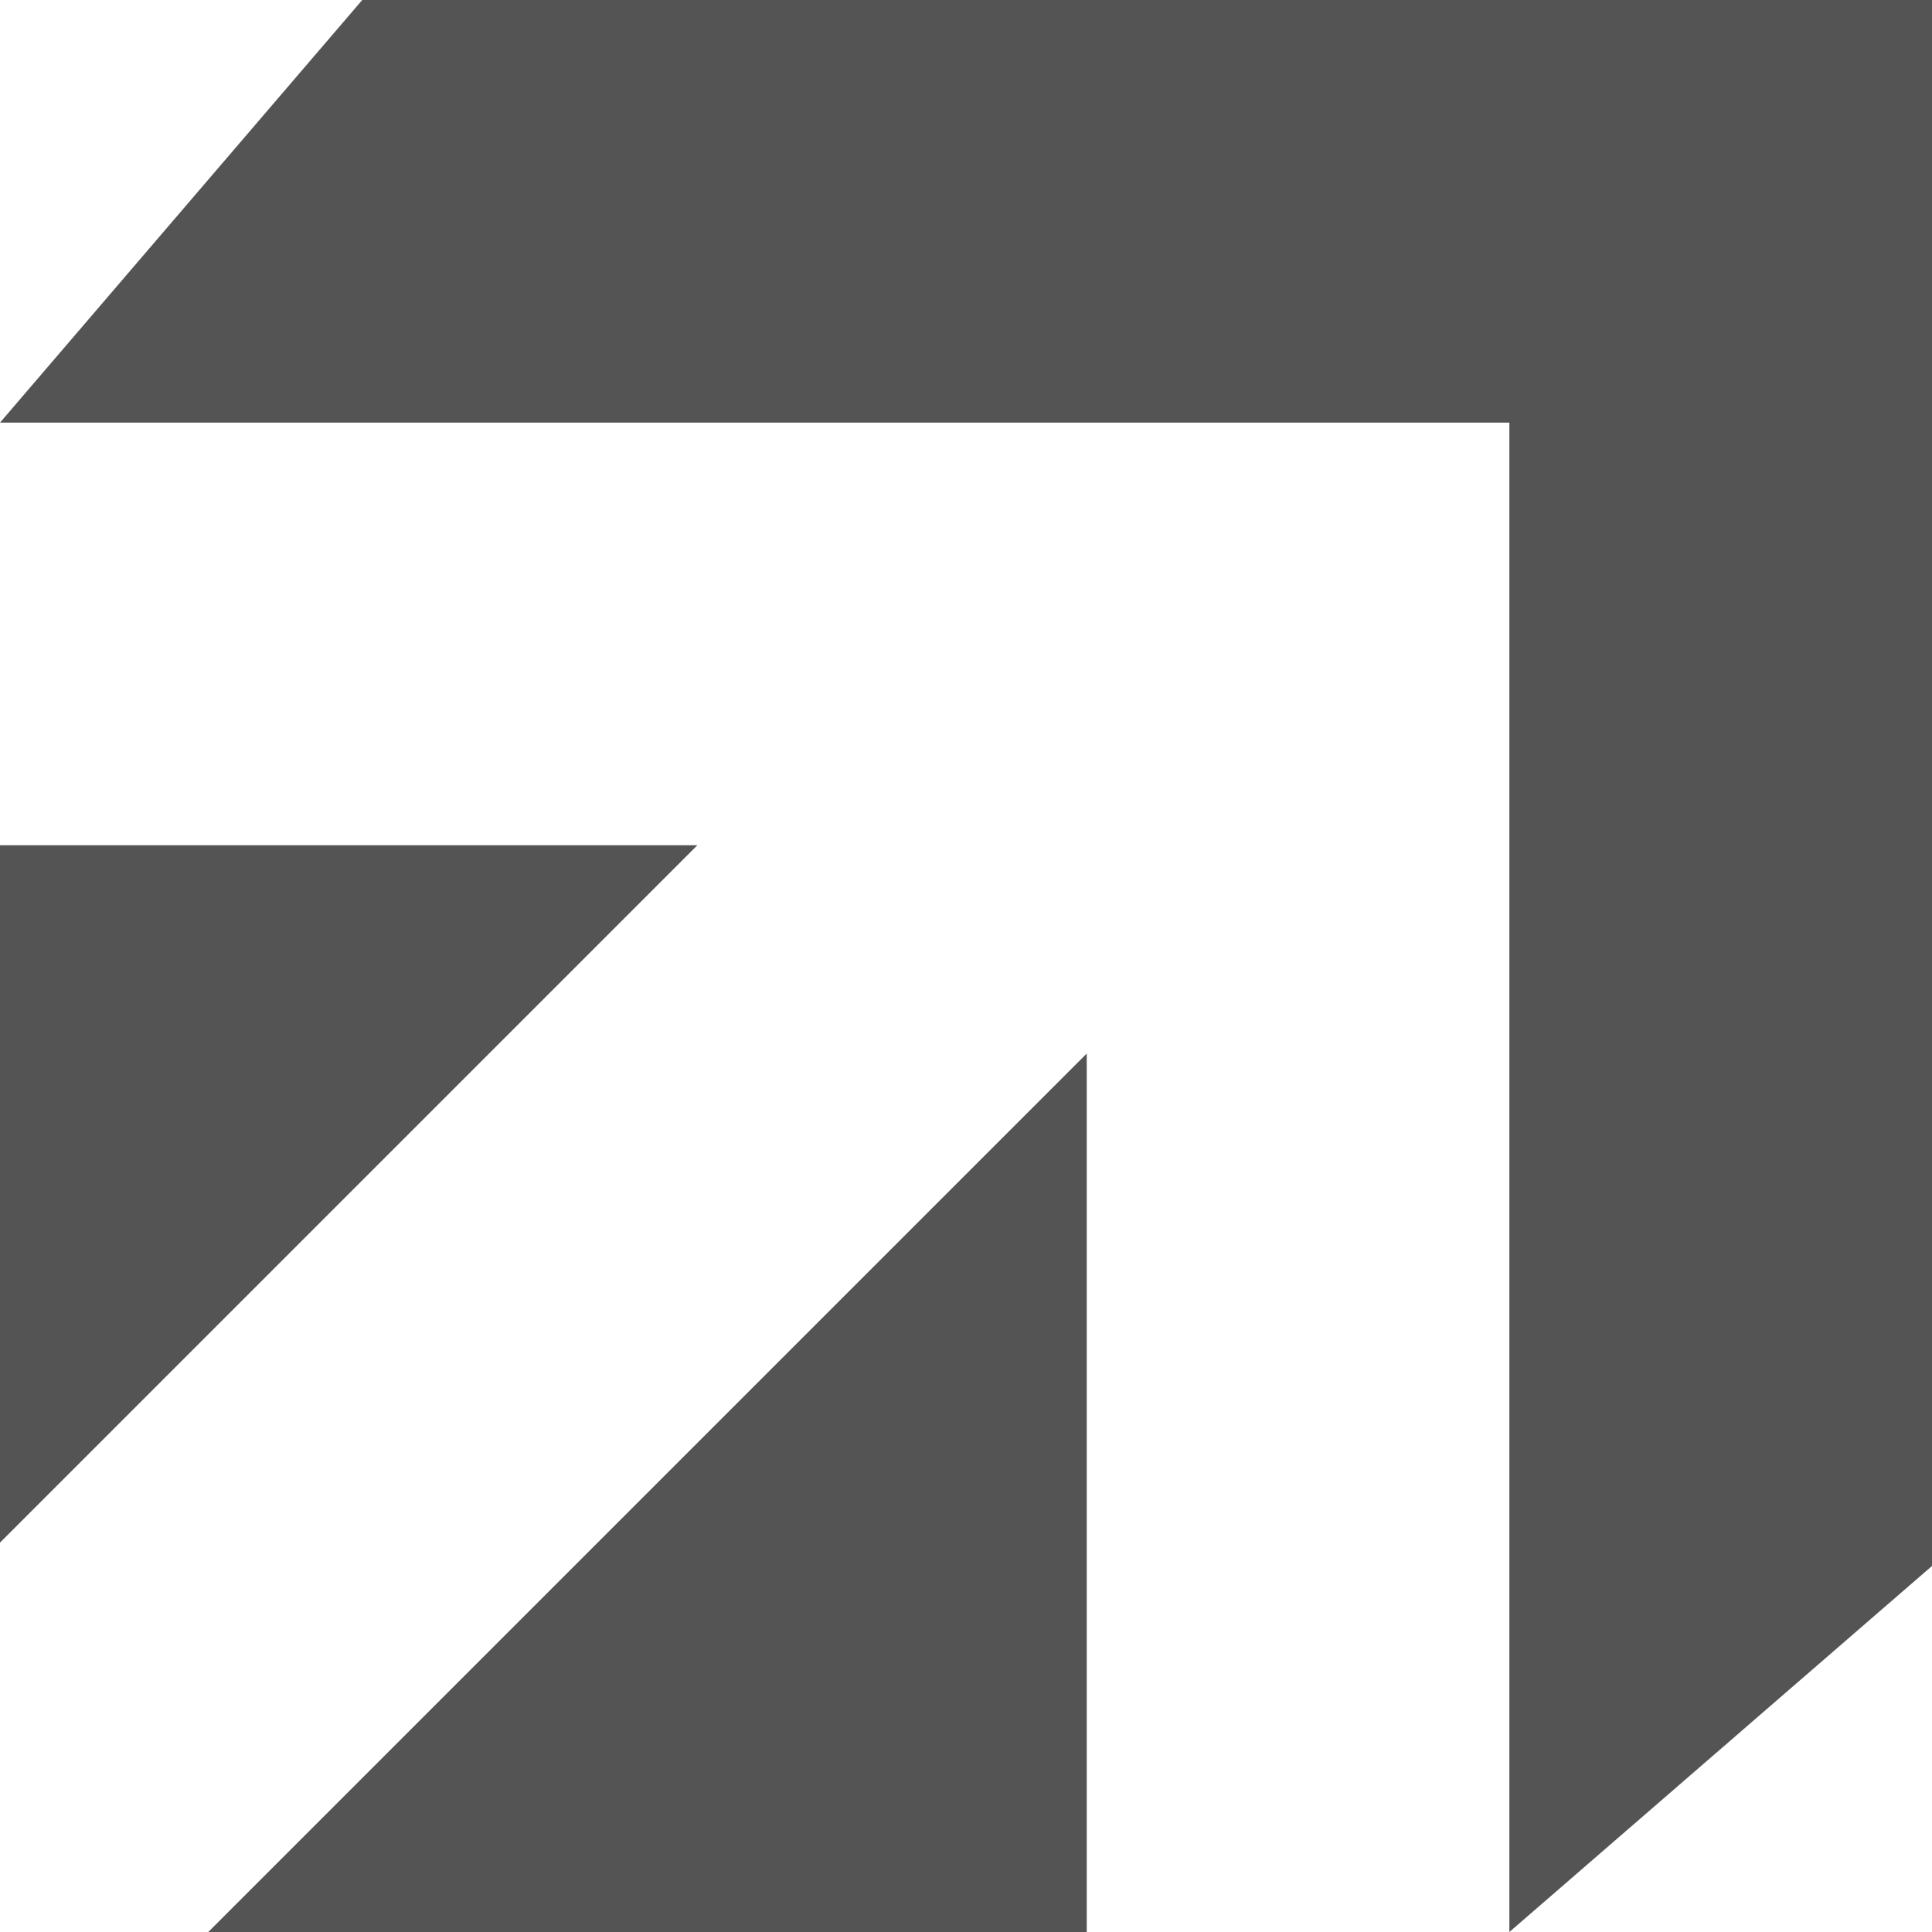
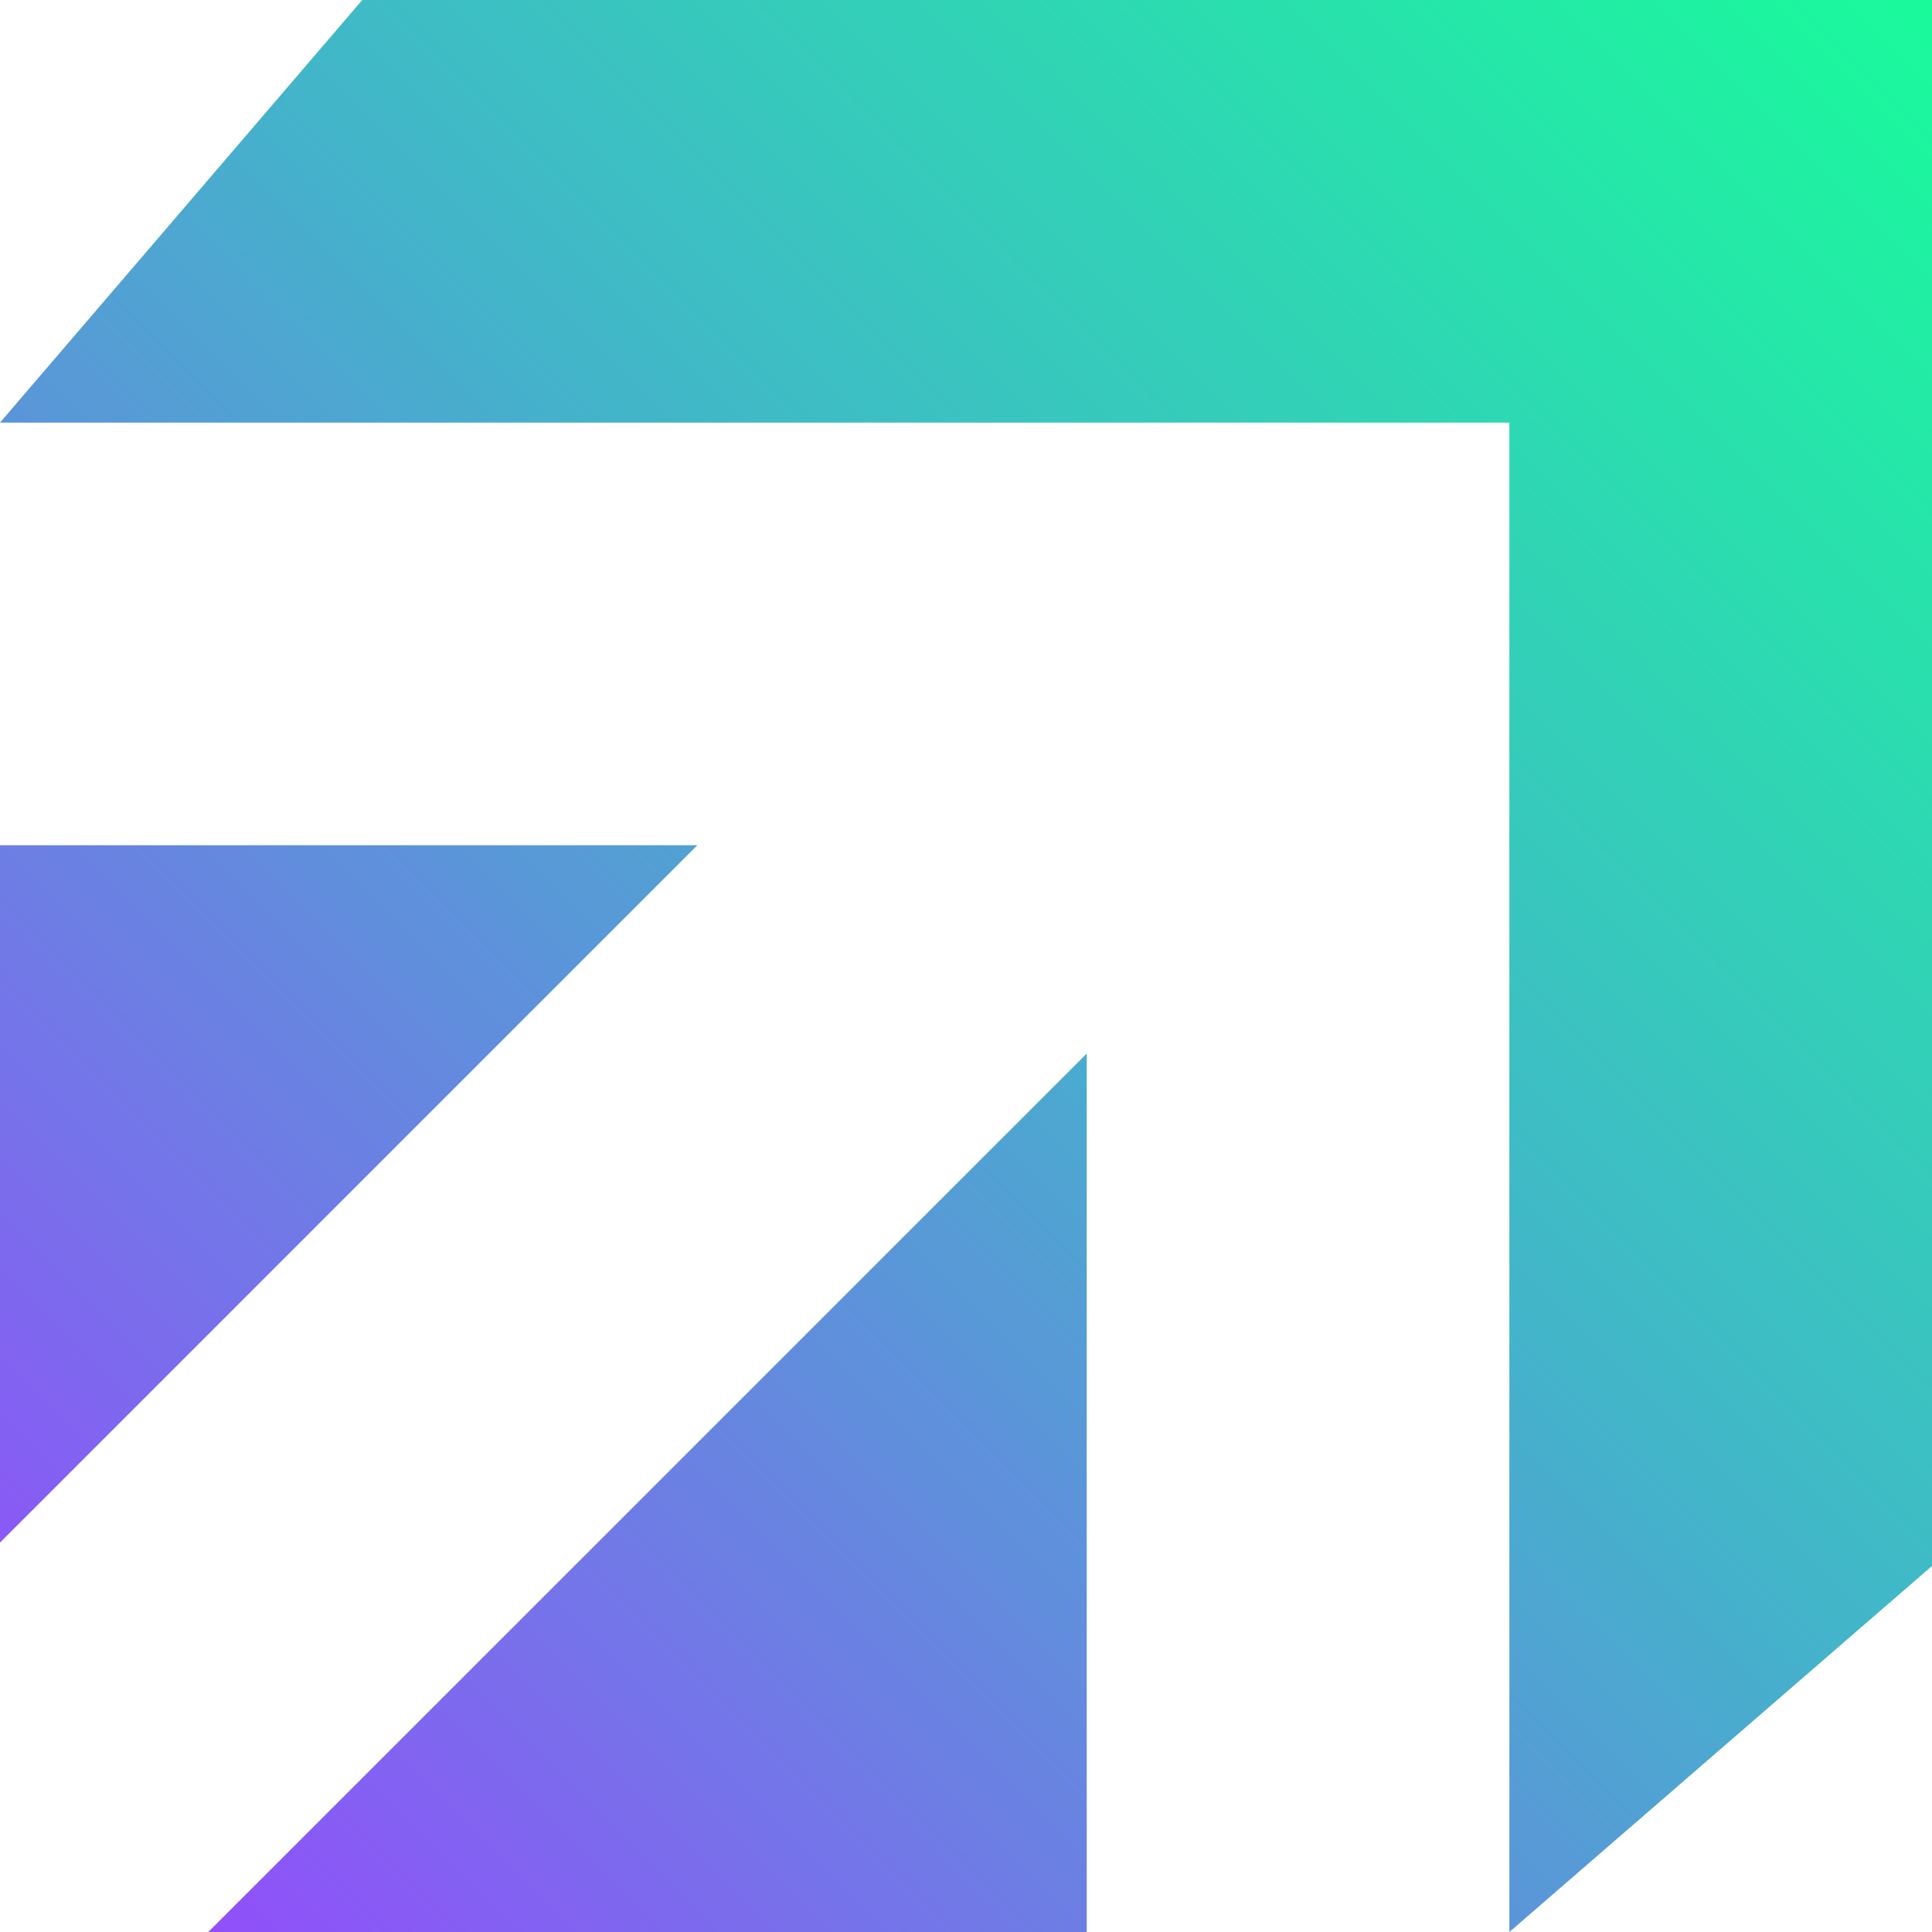
<svg xmlns="http://www.w3.org/2000/svg" width="256" height="256" viewBox="0 0 256 256" fill="none" role="img" aria-labelledby="logo-title">
-   <path d="M 144 256 L 27.598 256 L 144 139.598 Z M 256 207.5 L 200 256 L 200 56 L 0 56 L 48 0 L 256 0 Z M 0 204.402 L 0 112 L 92.402 112 Z" fill="rgb(84, 84, 84)" />
+   <defs>
+     <linearGradient id="solana-gradient" x1="0" y1="256" x2="256" y2="0" gradientUnits="userSpaceOnUse">
+       <stop offset="0" stop-color="#9945FF" />
+       <stop offset="0.55" stop-color="#43B4CA" />
+       <stop offset="1" stop-color="#19FB9B" />
+     </linearGradient>
+   </defs>
+   <path d="M 144 256 L 27.598 256 L 144 139.598 Z M 256 207.5 L 200 256 L 200 56 L 0 56 L 48 0 L 256 0 Z M 0 204.402 L 0 112 L 92.402 112 Z" fill="url(#solana-gradient)" />
</svg>
